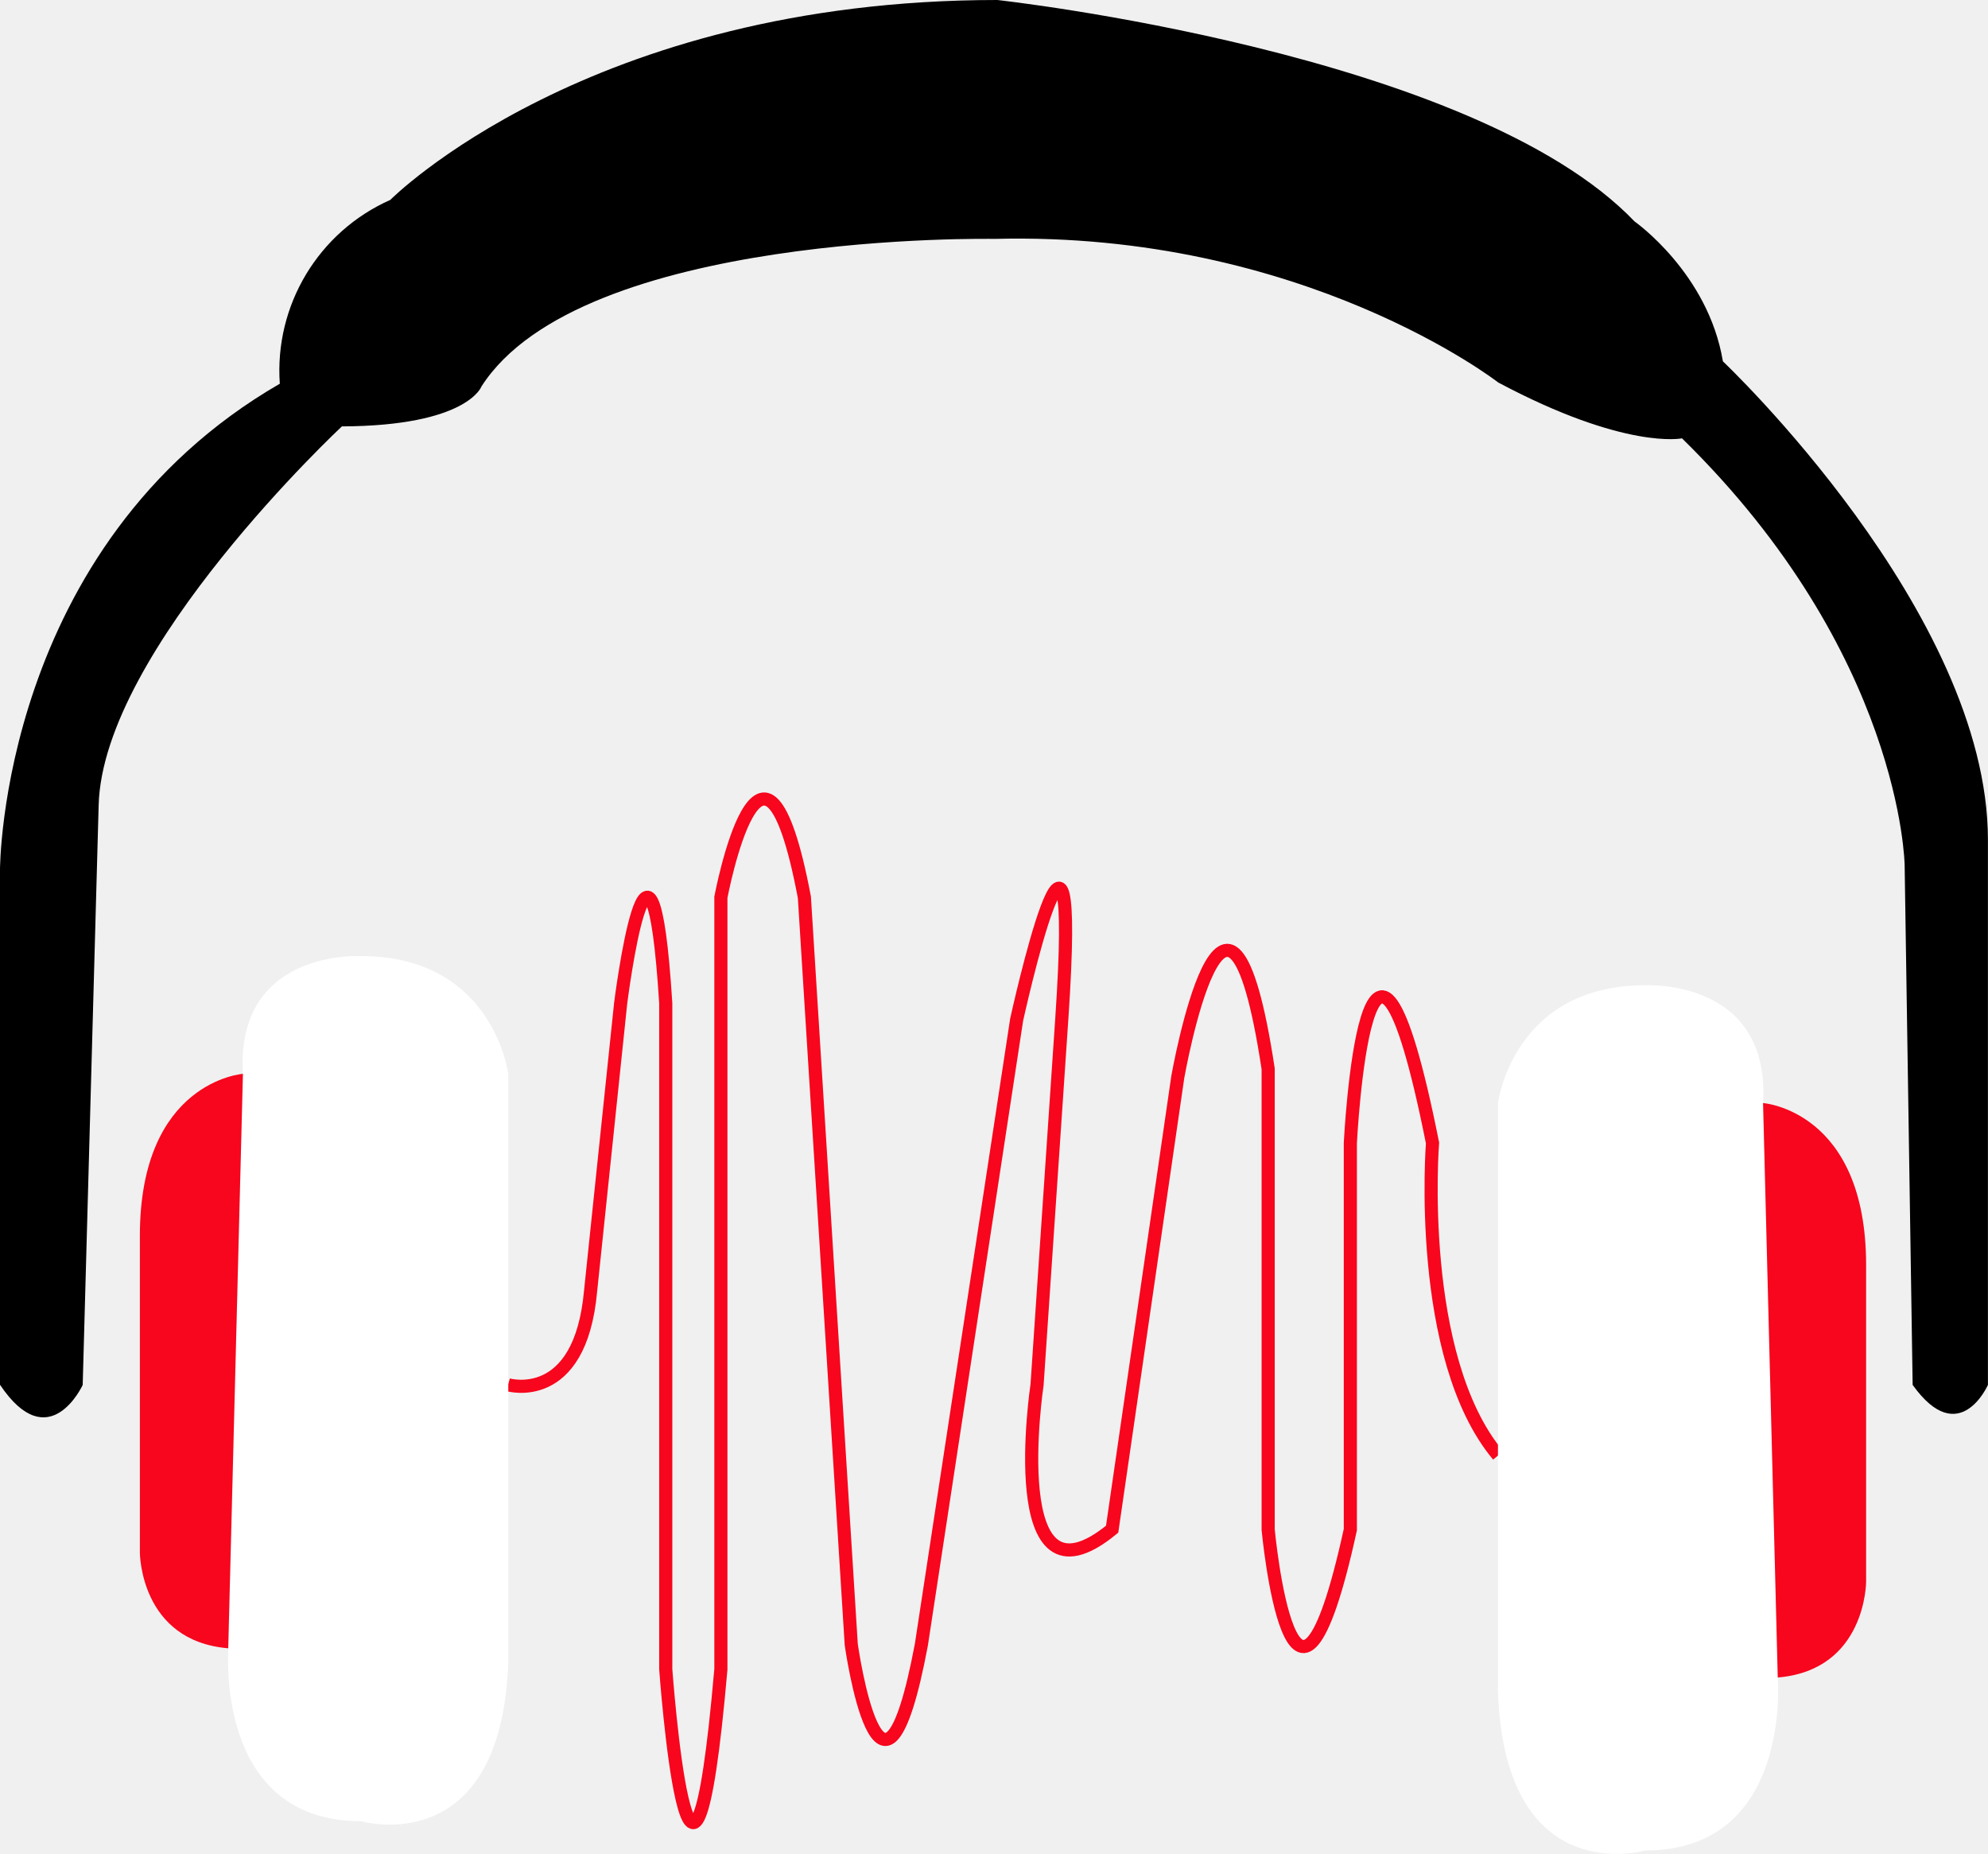
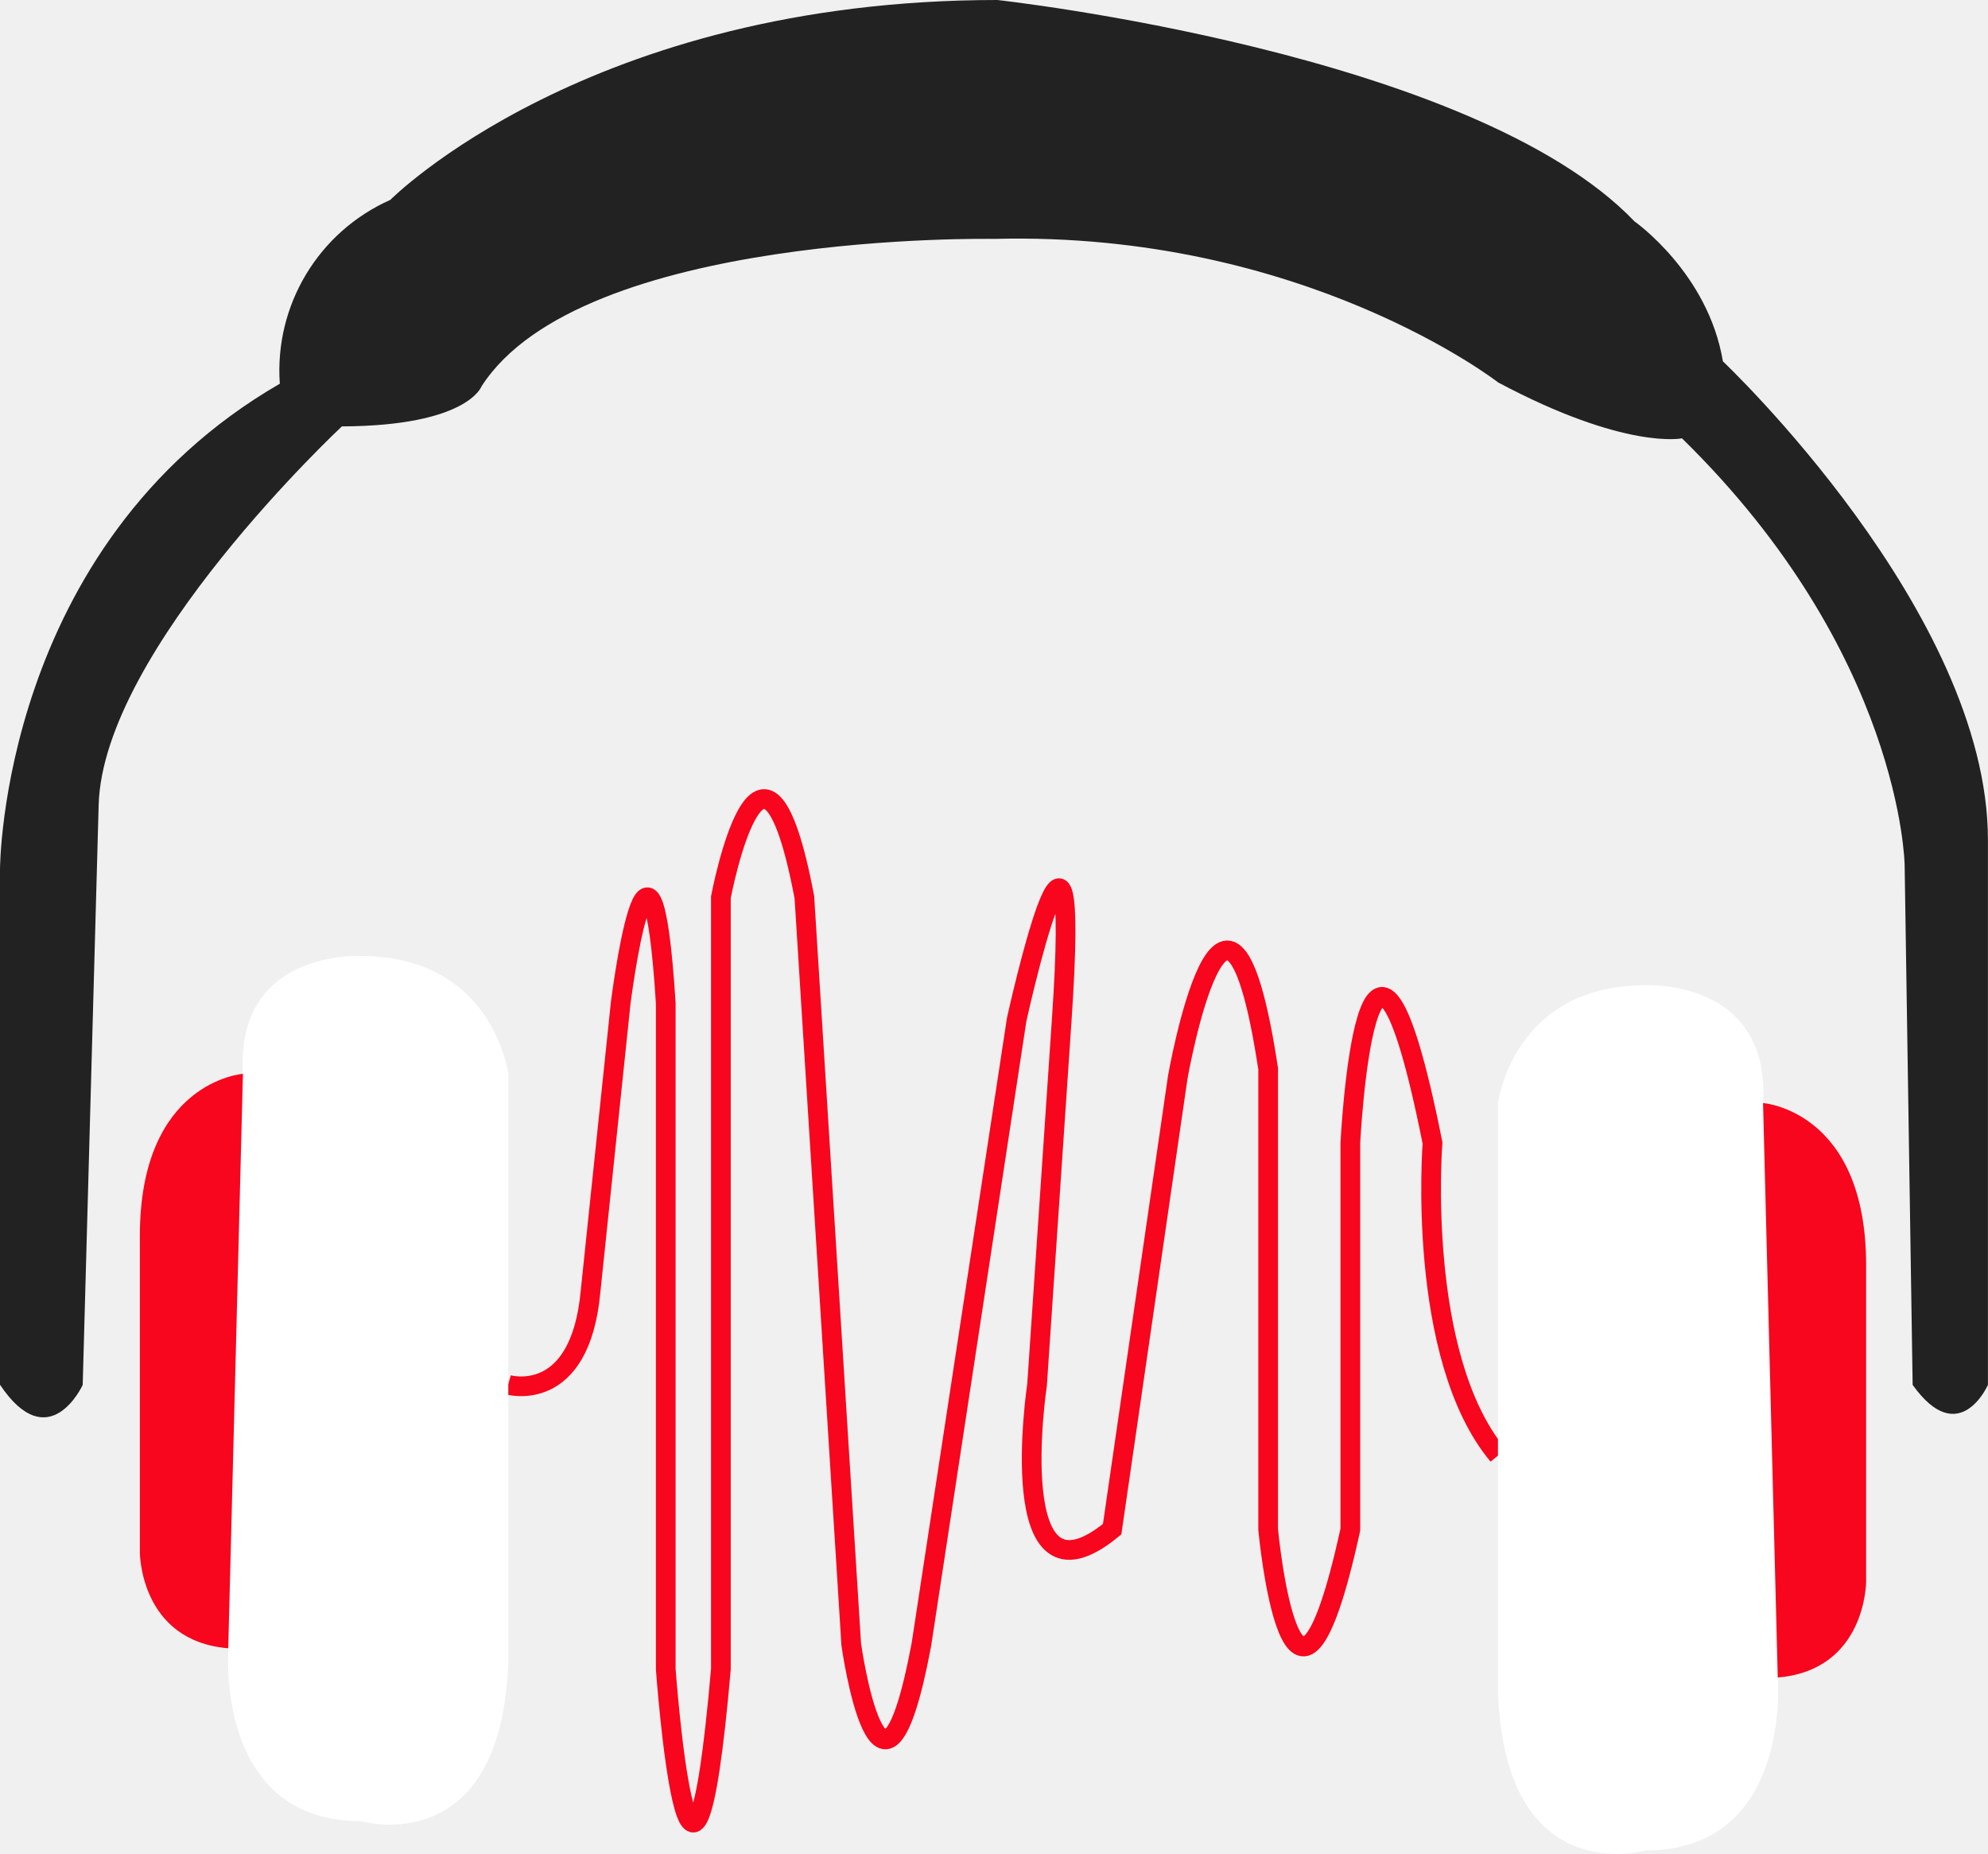
<svg xmlns="http://www.w3.org/2000/svg" viewBox="0 0 302.88 282.38">
  <defs>
-     <style>.cls-1{fill:none;stroke:#f7061d;stroke-miterlimit:10;stroke-width:2px;}.cls-2{fill:#fff;}.cls-3{fill:#f7061d;}</style>
+     <style>.cls-1{fill:#222;}.cls-2{fill:none;stroke:#f7061d;stroke-miterlimit:10;stroke-width:3px;}.cls-3{fill:#fff;}.cls-4{fill:#f7061d;}</style>
  </defs>
  <g id="Layer_2" data-name="Layer 2">
    <g id="Layer_1-2" data-name="Layer 1">
-       <path d="M0,210.93V132.45s0-49.36,42.63-74a28.45,28.45,0,0,1,16.83-28S89.64,0,151.95,0c0,0,72.41,7.93,97.08,33.73,0,0,11.22,7.85,13.46,21.31,0,0,40.38,38.14,40.38,72.91v83s-4.37,9.93-11.47,0l-1.22-79.18s-.42-32.2-33.92-65c0,0-8.61,1.82-28-8.51,0,0-29.65-23.09-76.79-21.87,0,0-62.94-1.22-78.12,22.48,0,0-2.11,6-21.26,6.08,0,0-36.45,34-37.06,57.71l-2.43,88.3S7.49,222.08,0,210.93Z" />
-       <path class="cls-1" d="M77.4,210.93s11,3.24,12.58-14.29l4.58-43.83s4.58-36.32,6.87,0V254.25s3.82,52.6,8.4,0V136.67s6.35-33.67,12.72,0l7.14,113.82s4.58,32.56,10.69,0l14.51-95.17s9.93-45.08,6.87,0L158,210.93s-5.38,35.8,11.44,22l10-68.87s7.51-42.58,13.77-1.25V233s3.76,40.07,12.52,0V174.1s2.53-50.09,12.52,0c0,0-2.56,32.56,10,47.59" />
-       <path class="cls-2" d="M250.66,150.08c-20.19,0-22.44,17.95-22.44,17.95v89.74c1.12,30.29,22.44,24.1,22.44,24.1,22.44,0,20.19-26.34,20.19-26.34L268.61,168C269.73,149,250.66,150.08,250.66,150.08Z" />
-       <path class="cls-3" d="M284.31,240.94V192.7c0-23.56-15.7-24.68-15.7-24.68l2.24,87.5C284.31,254.4,284.31,240.94,284.31,240.94Z" />
-       <path class="cls-2" d="M55,145.63c20.19,0,22.44,17.95,22.44,17.95v89.74C76.28,283.6,55,277.41,55,277.41c-22.44,0-20.19-26.34-20.19-26.34L37,163.57C35.9,144.5,55,145.63,55,145.63Z" />
-       <path class="cls-3" d="M21.31,236.49V188.25c0-23.56,15.7-24.68,15.7-24.68l-2.24,87.5C21.31,249.95,21.31,236.49,21.31,236.49Z" />
+       <path class="cls-1" d="M0,210.93V132.45s0-49.36,42.63-74a28.45,28.45,0,0,1,16.83-28S89.64,0,151.95,0c0,0,72.41,7.93,97.08,33.73,0,0,11.22,7.85,13.46,21.31,0,0,40.38,38.14,40.38,72.91v83s-4.37,9.93-11.47,0l-1.22-79.18s-.42-32.2-33.92-65c0,0-8.61,1.82-28-8.51,0,0-29.65-23.09-76.79-21.87,0,0-62.94-1.22-78.12,22.48,0,0-2.11,6-21.26,6.08,0,0-36.45,34-37.06,57.71l-2.43,88.3S7.49,222.08,0,210.93Z" />
+       <path class="cls-2" d="M77.4,210.93s11,3.24,12.58-14.29l4.58-43.83s4.58-36.32,6.87,0V254.25s3.82,52.6,8.4,0V136.67s6.35-33.67,12.72,0l7.14,113.82s4.58,32.56,10.69,0l14.51-95.17s9.93-45.08,6.87,0L158,210.93s-5.38,35.8,11.44,22l10-68.87s7.51-42.58,13.77-1.25V233s3.76,40.07,12.52,0V174.1s2.53-50.09,12.52,0c0,0-2.56,32.56,10,47.59" />
+       <path class="cls-3" d="M250.66,150.08c-20.19,0-22.44,17.95-22.44,17.95v89.74c1.12,30.29,22.44,24.1,22.44,24.1,22.44,0,20.19-26.34,20.19-26.34L268.61,168C269.73,149,250.66,150.08,250.66,150.08Z" />
+       <path class="cls-4" d="M284.31,240.94V192.7c0-23.56-15.7-24.68-15.7-24.68l2.24,87.5C284.31,254.4,284.31,240.94,284.31,240.94Z" />
+       <path class="cls-3" d="M55,145.63c20.19,0,22.44,17.95,22.44,17.95v89.74C76.28,283.6,55,277.41,55,277.41c-22.44,0-20.19-26.34-20.19-26.34L37,163.57C35.9,144.5,55,145.63,55,145.63Z" />
+       <path class="cls-4" d="M21.31,236.49V188.25c0-23.56,15.7-24.68,15.7-24.68l-2.24,87.5C21.31,249.95,21.31,236.49,21.31,236.49Z" />
    </g>
  </g>
</svg>
